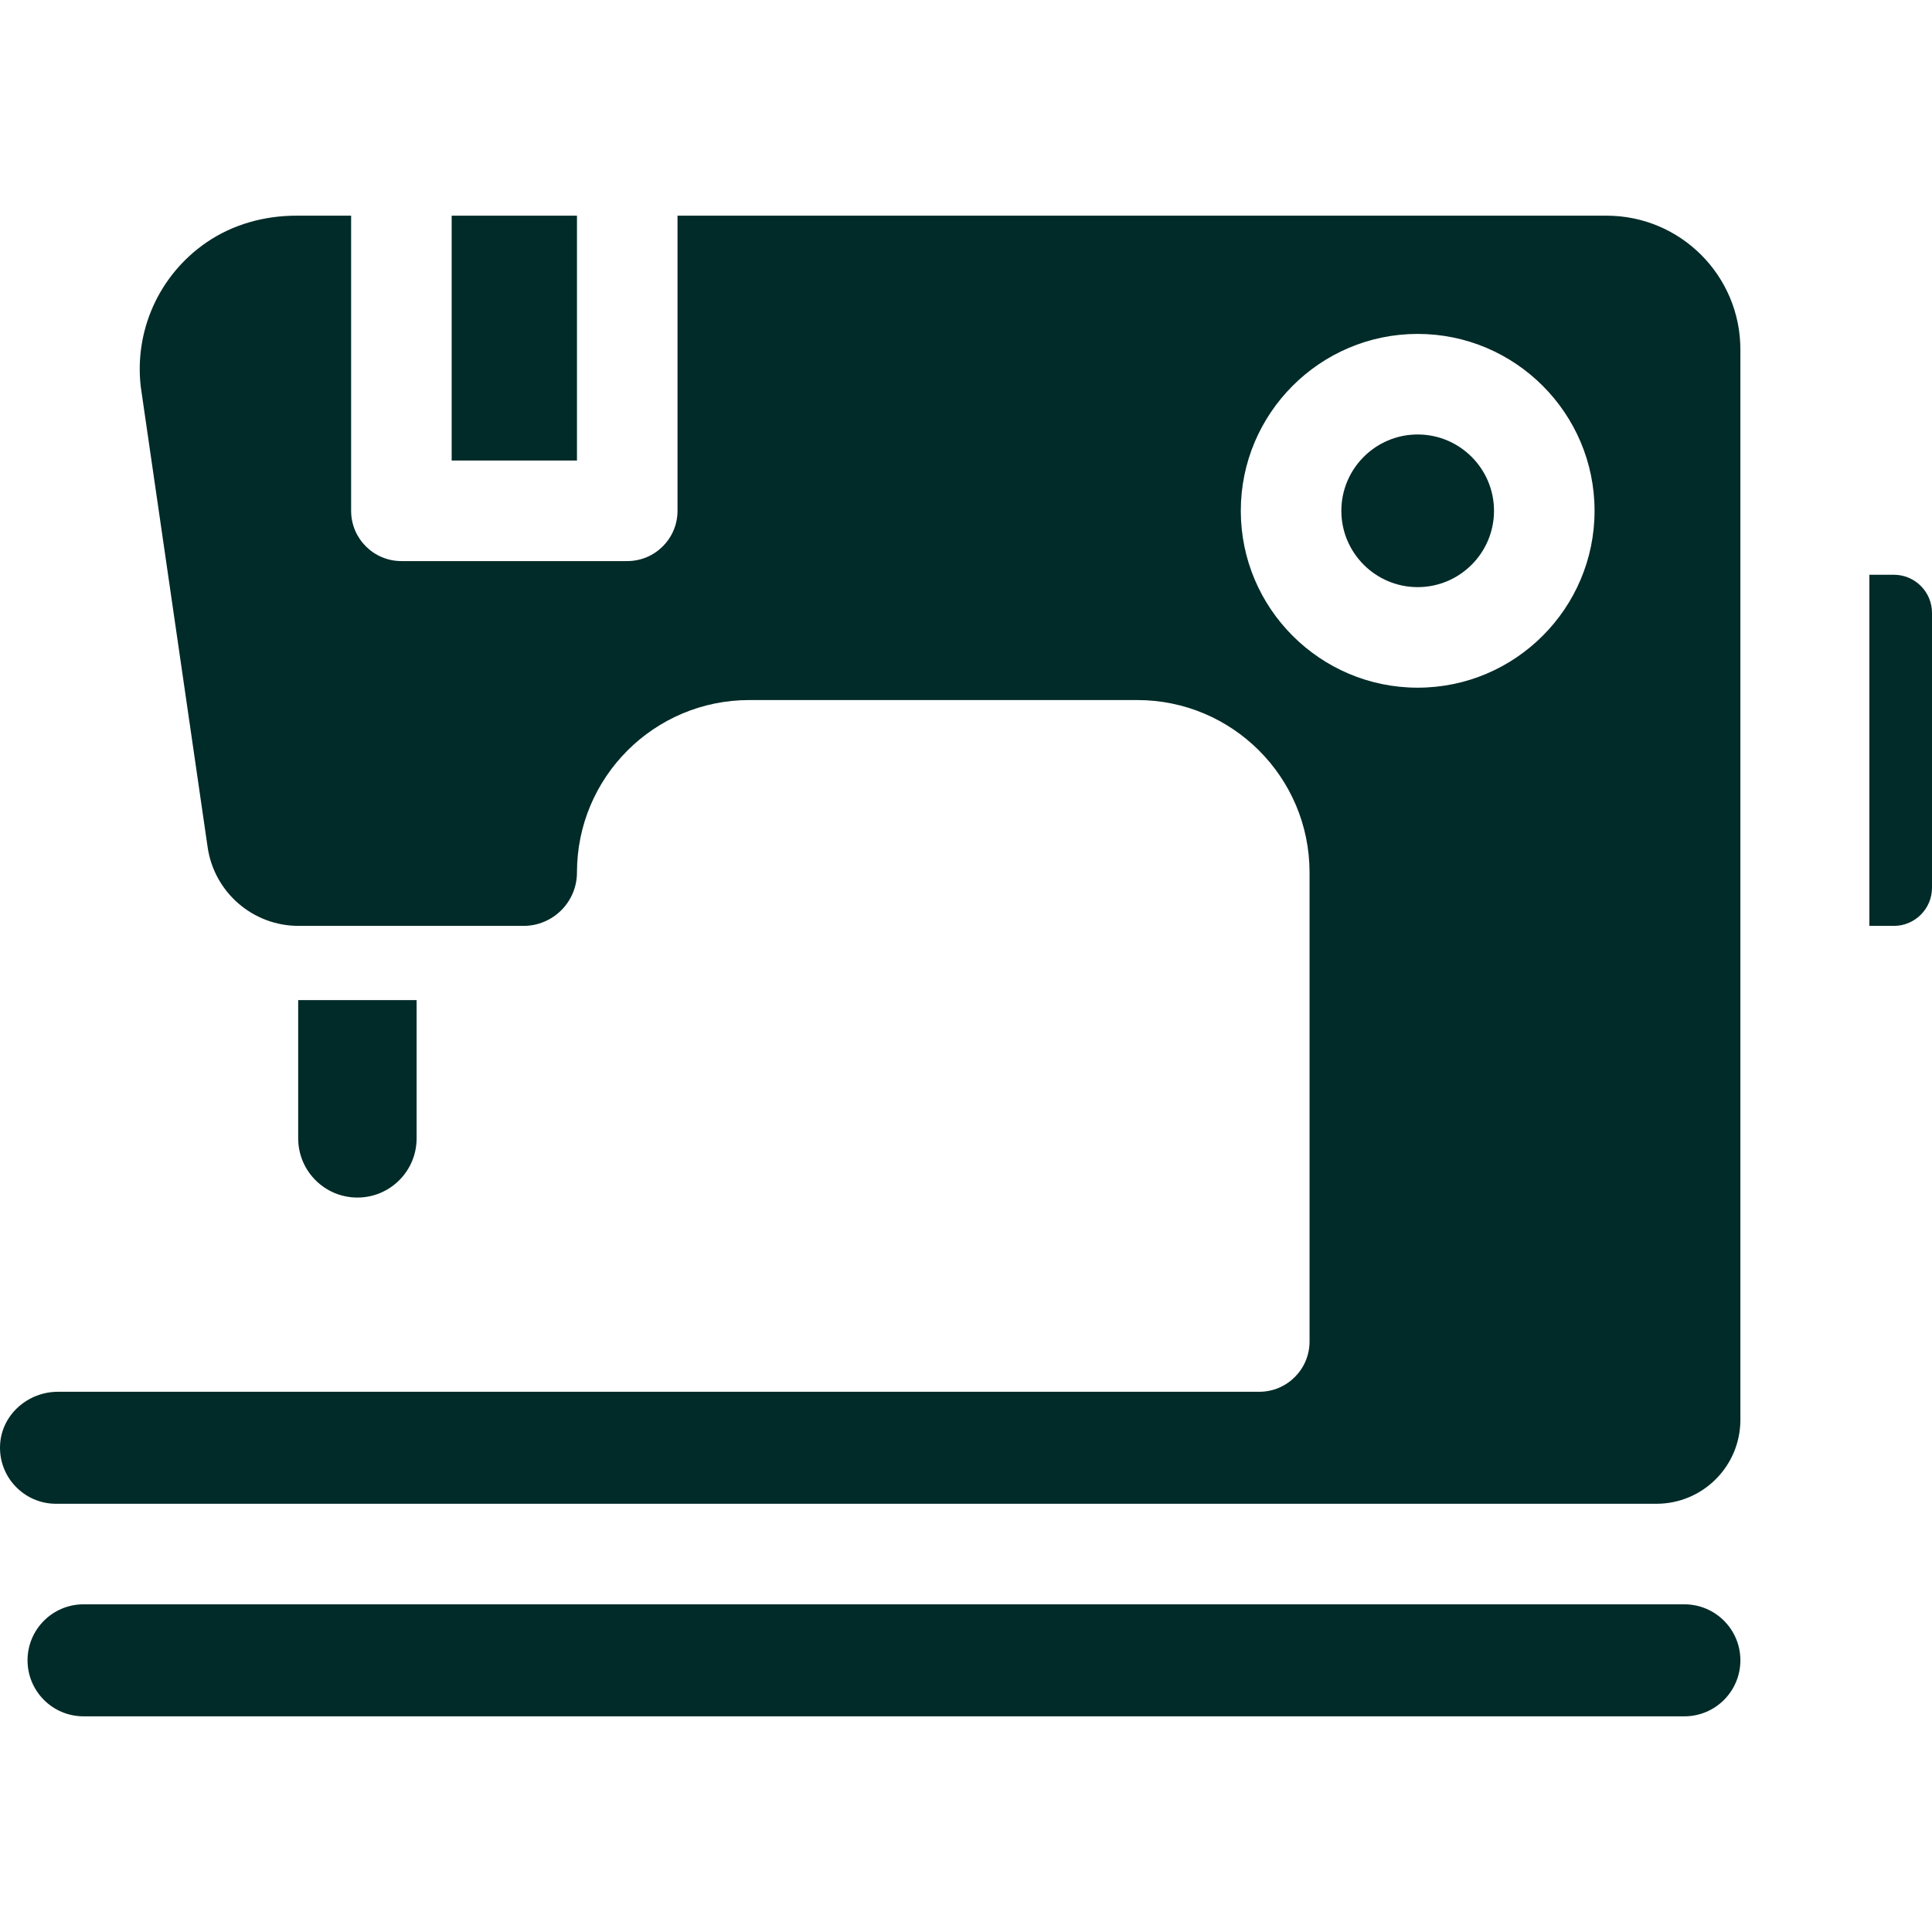
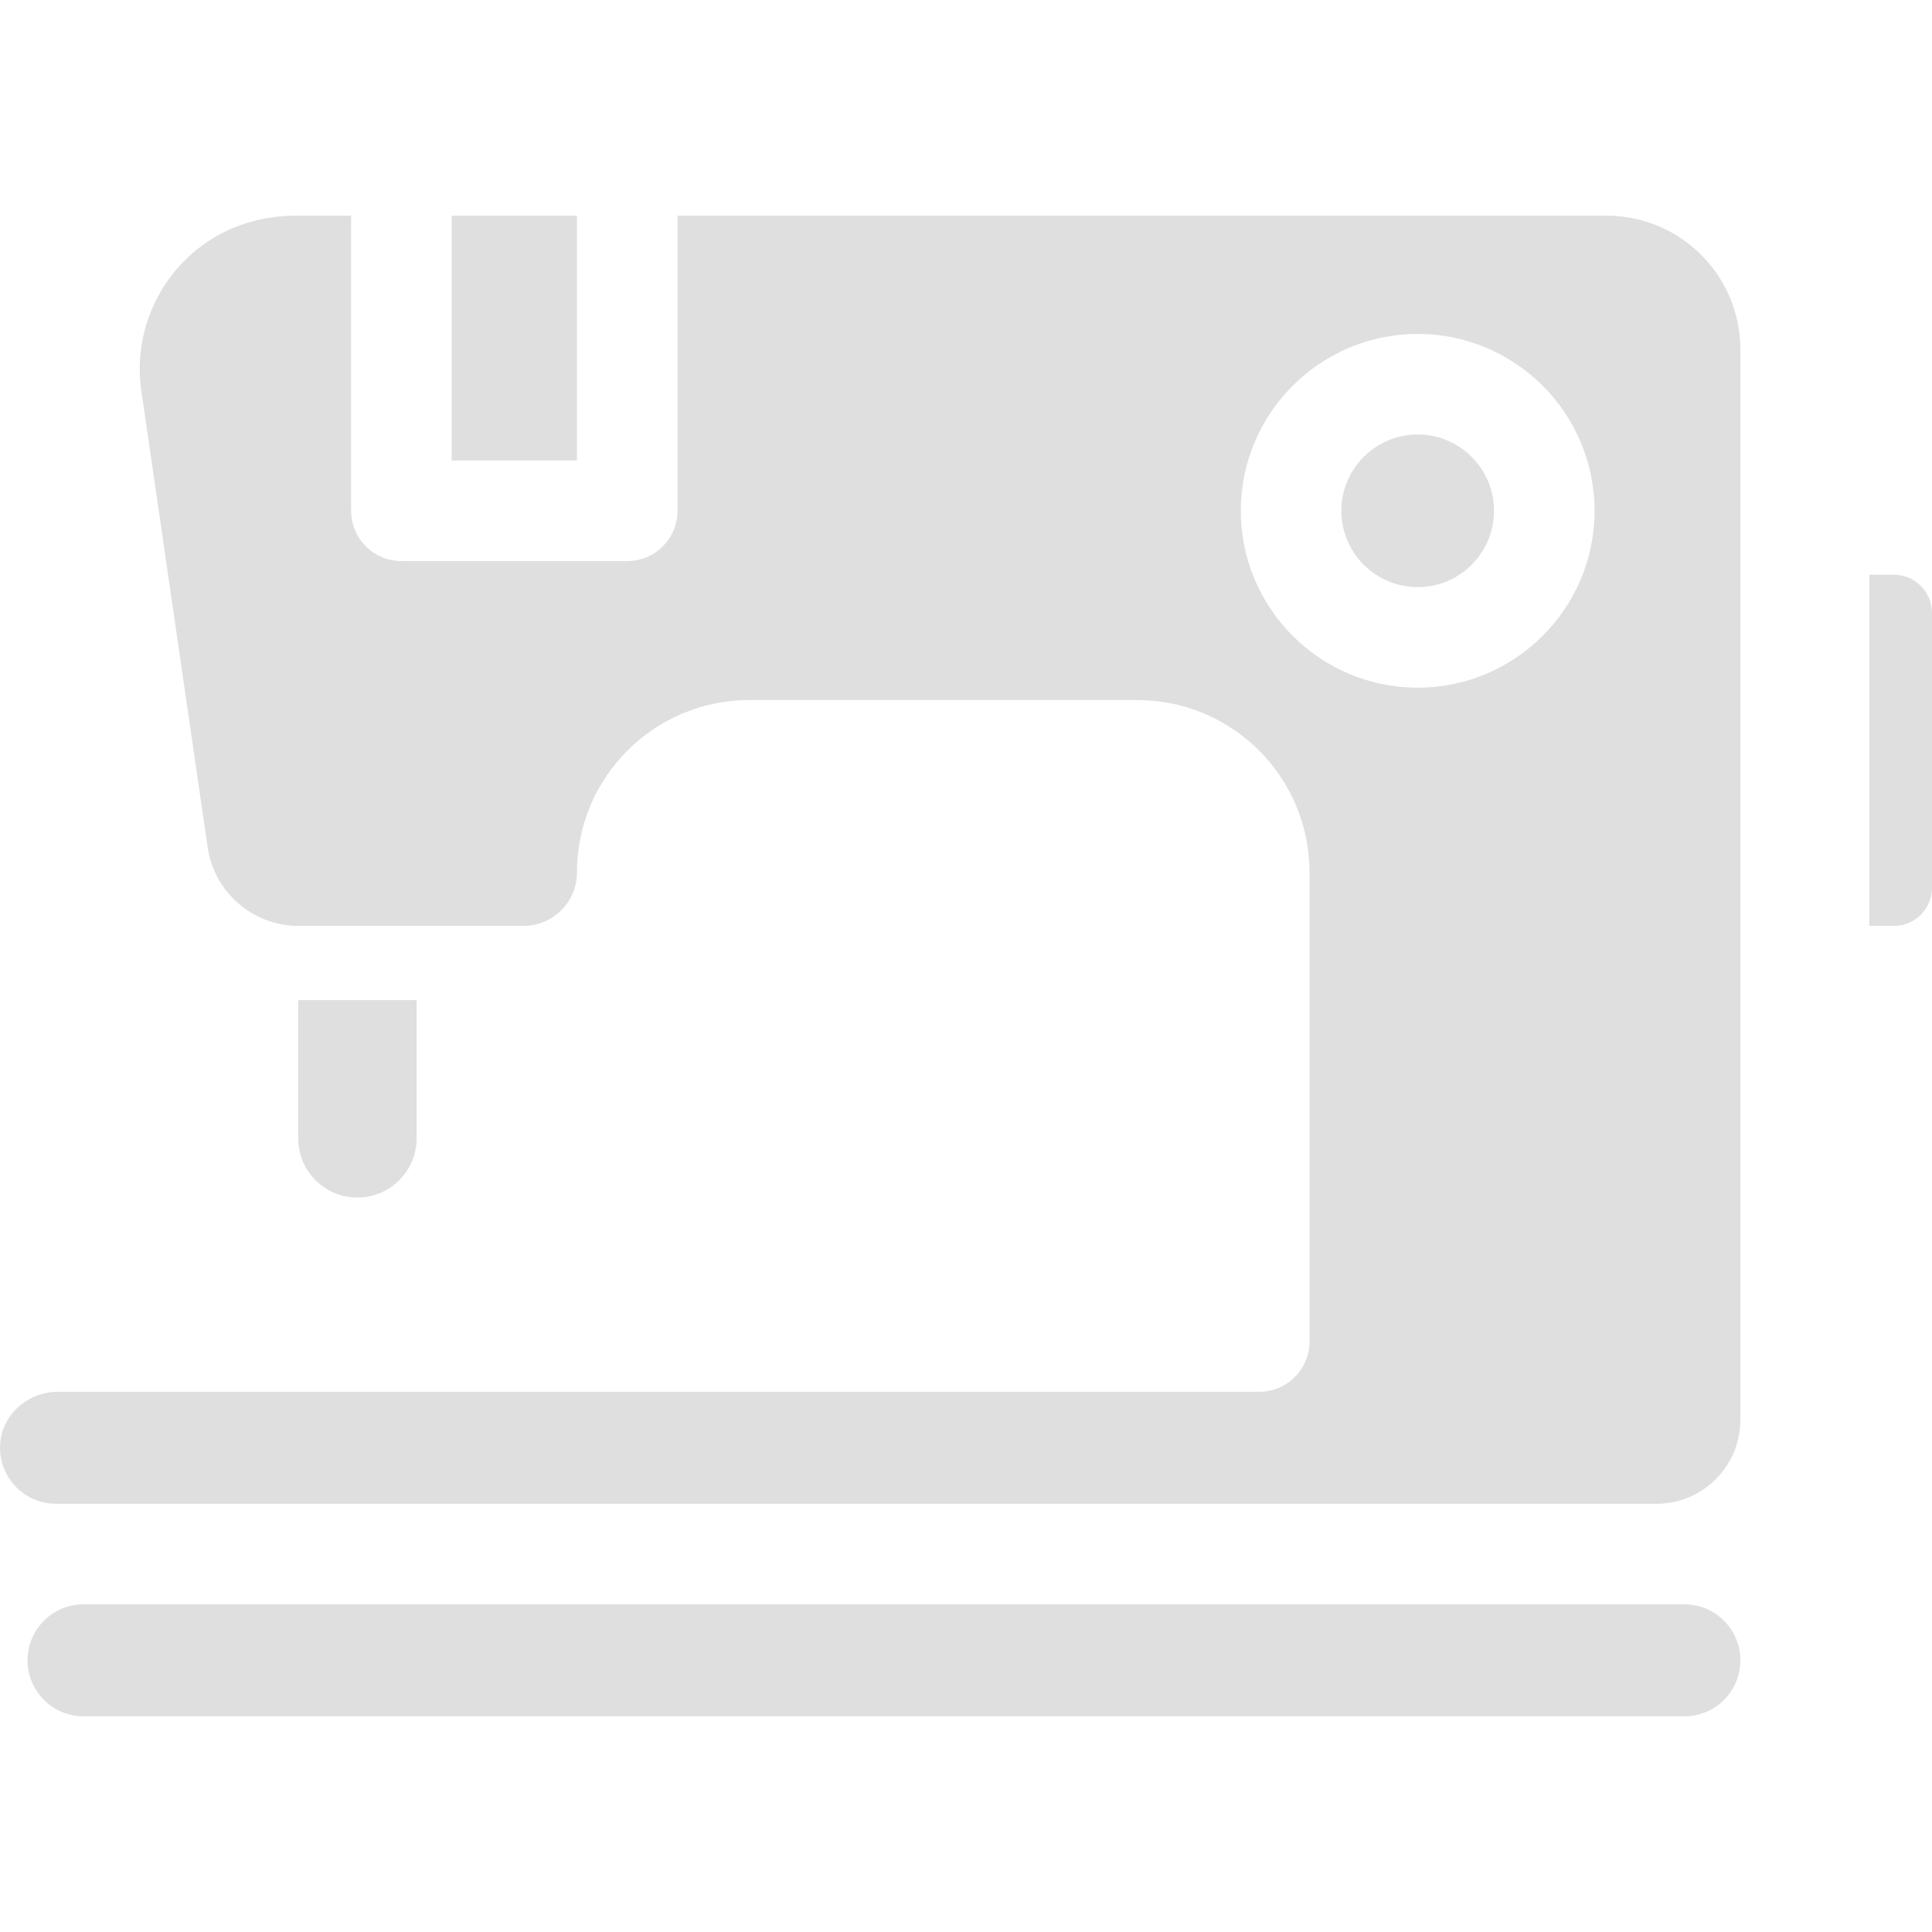
- <svg xmlns="http://www.w3.org/2000/svg" fill="#012B28" version="1.1" viewBox="0 0 297 297" enable-background="new 0 0 297 297">
+ <svg xmlns="http://www.w3.org/2000/svg" fill="#dfdfdf" version="1.1" viewBox="0 0 297 297" enable-background="new 0 0 297 297">
  <g>
    <path d="m64.045,174.994v-21.251h-18.206v21.251c0,5.027 4.076,9.103 9.103,9.103 5.027,0 9.103-4.076 9.103-9.103z" />
    <path d="m258.934,246.627h-246.092c-4.755,0-8.609,3.854-8.609,8.609 0,4.755 3.854,8.609 8.609,8.609h246.093c4.755,0 8.609-3.854 8.609-8.609-0.001-4.755-3.855-8.609-8.61-8.609z" />
    <path d="m217.935,66.79c-6.47,0-11.734,5.264-11.734,11.734 0,6.47 5.264,11.734 11.734,11.734 6.47,0 11.734-5.264 11.734-11.734 0-6.47-5.264-11.734-11.734-11.734z" />
    <rect width="19.26" x="69.435" y="33.155" height="37.64" />
    <path d="m246.97,33.155h-142.818v45.369c-1.42109e-14,4.268-3.46,7.729-7.729,7.729h-34.717c-4.268,0-7.729-3.46-7.729-7.729v-45.369h-8.433c-4.902,0-9.761,1.337-13.803,4.111-7.39,5.073-11.125,13.707-10.09,22.276l10.268,70.697c1.008,6.944 6.961,12.094 13.978,12.094h34.581c4.538,0 8.217-3.679 8.217-8.217 0-14.636 11.864-26.5 26.5-26.5h59.617c14.636,0 26.5,11.865 26.5,26.5v72.107c0,4.268-3.46,7.729-7.729,7.729h-184.669c-4.581,0-8.587,3.448-8.894,8.018-0.337,5.013 3.647,9.2 8.59,9.2h246.028c7.128,0 12.905-5.778 12.905-12.905v-164.537c5.68434e-14-11.362-9.211-20.573-20.573-20.573zm-29.035,72.56c-14.994,0-27.191-12.198-27.191-27.192s12.198-27.191 27.191-27.191c14.994,0 27.191,12.198 27.191,27.191s-12.198,27.192-27.191,27.192z" />
    <path d="m291.14,88.356h-3.77v53.977h3.77c3.231,0 5.86-2.629 5.86-5.86v-42.257c0-3.231-2.629-5.86-5.86-5.86z" />
  </g>
</svg>
